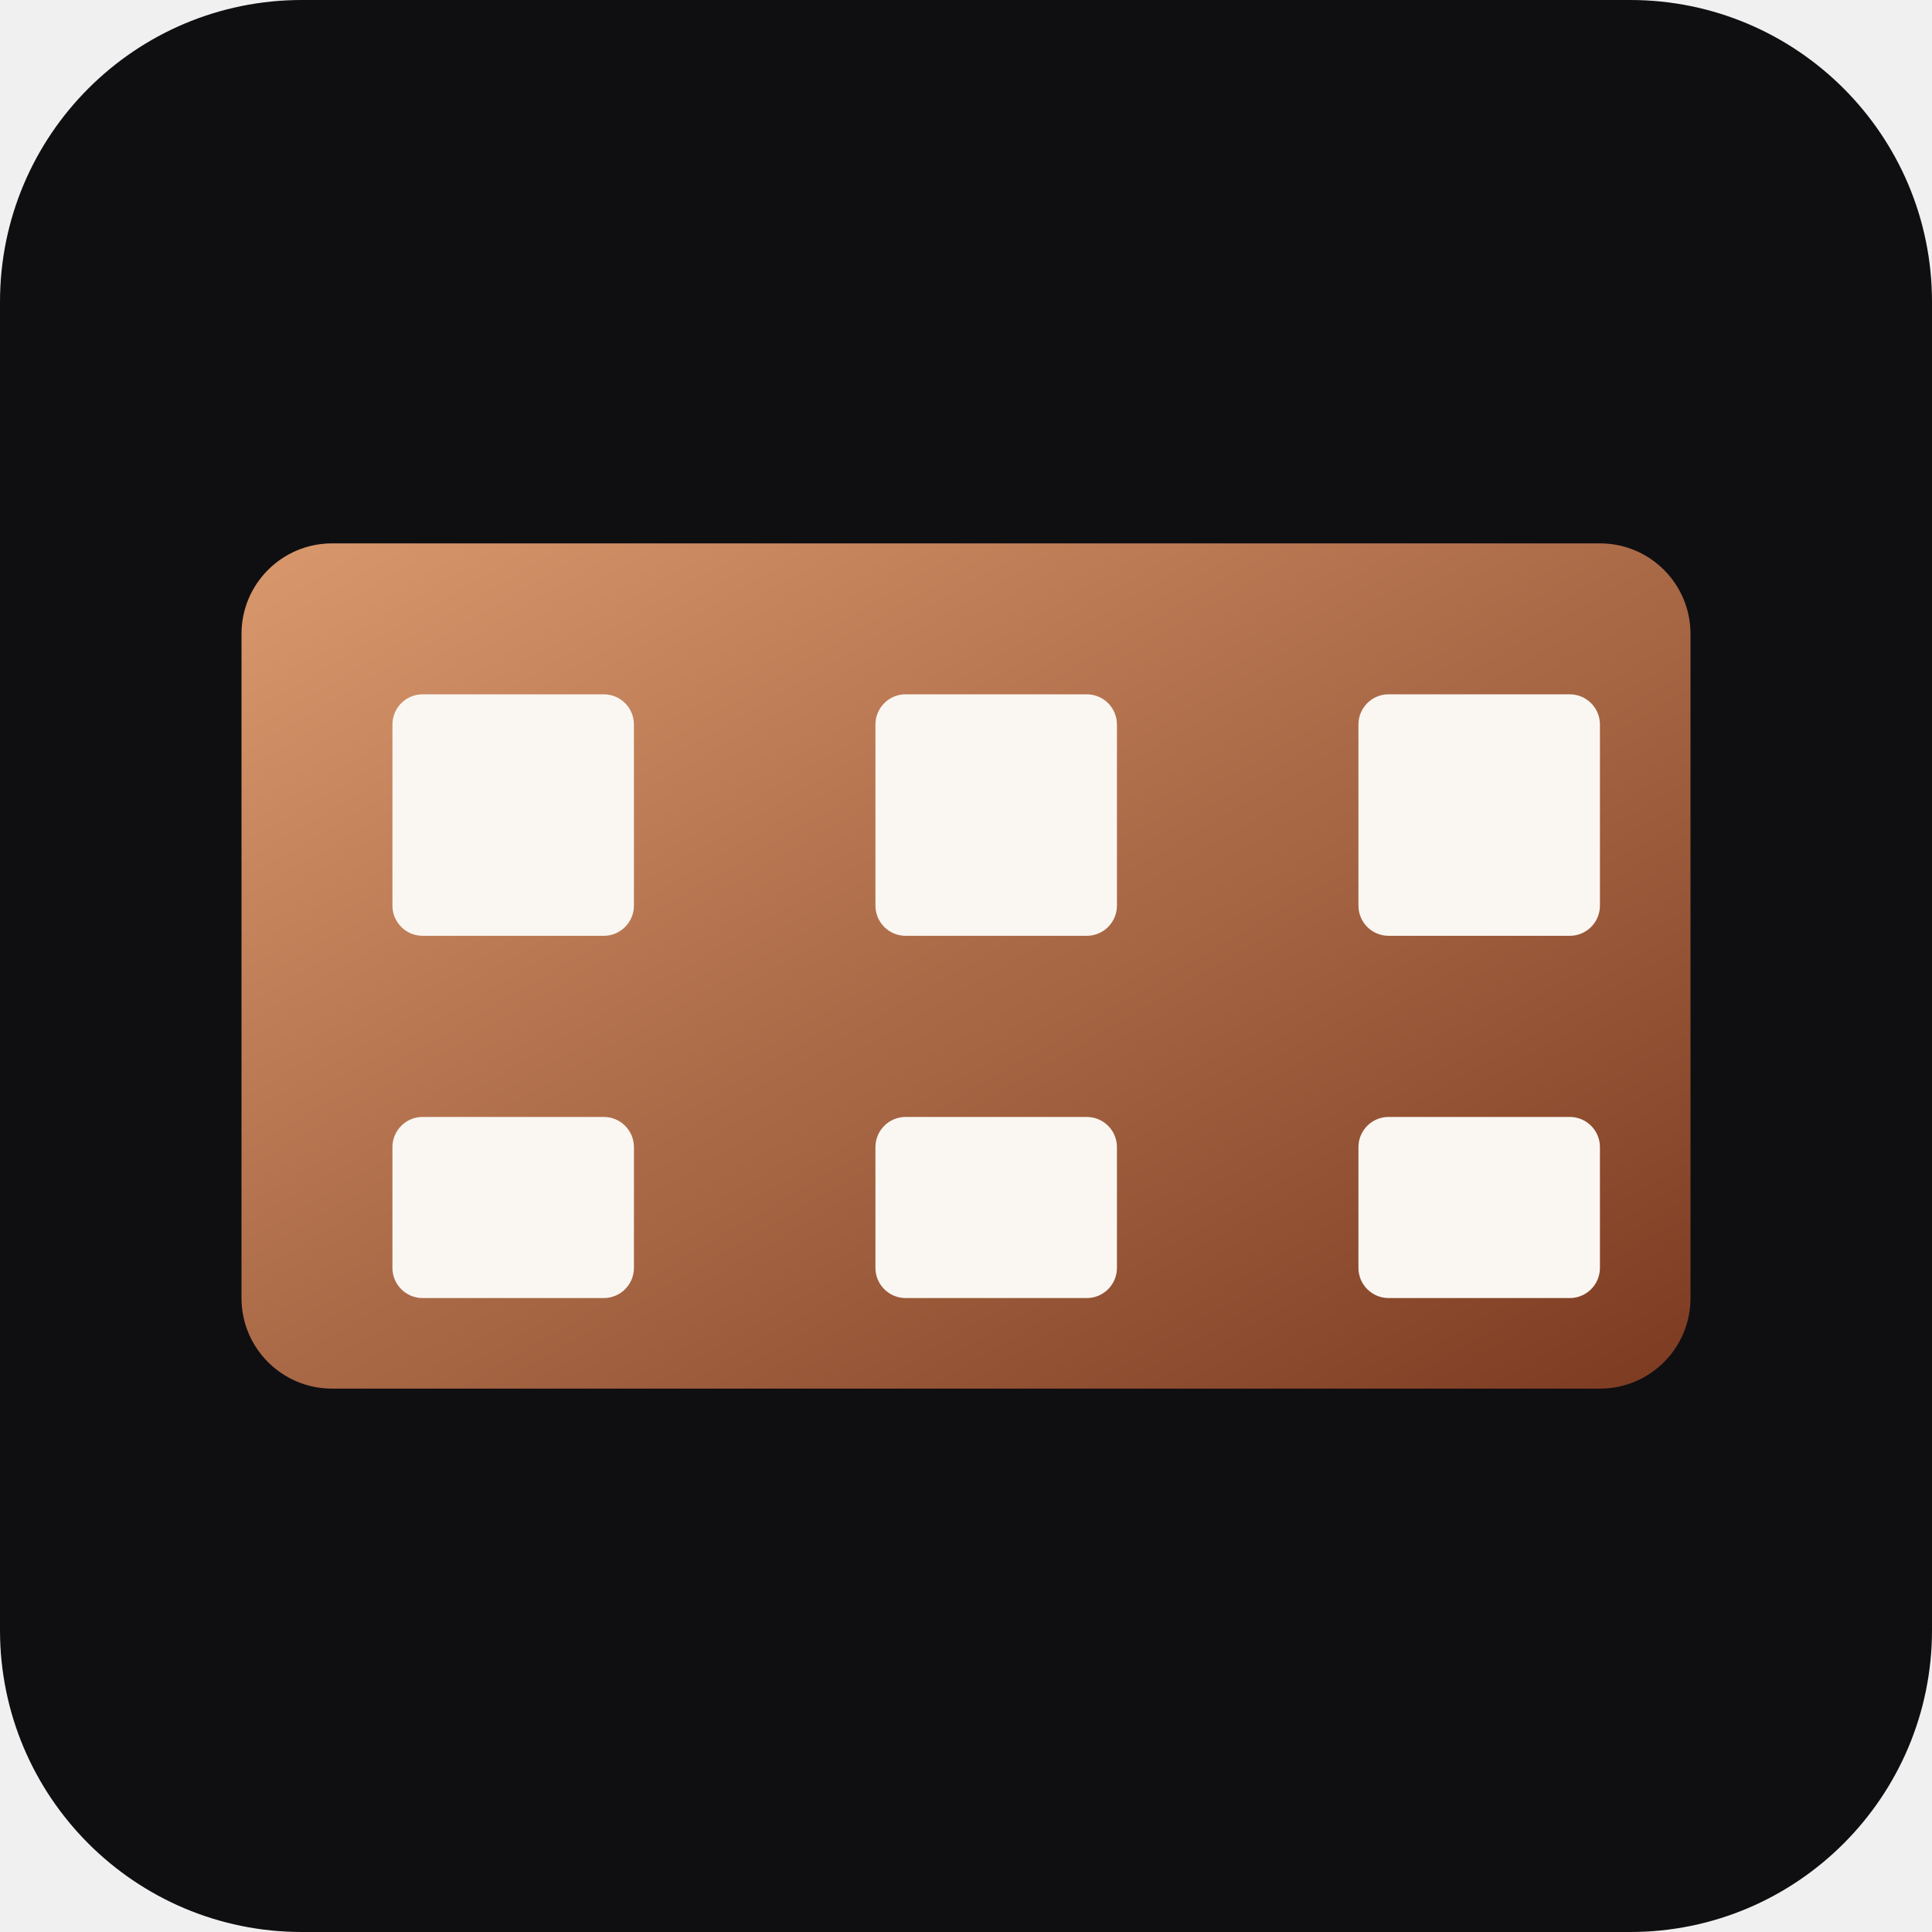
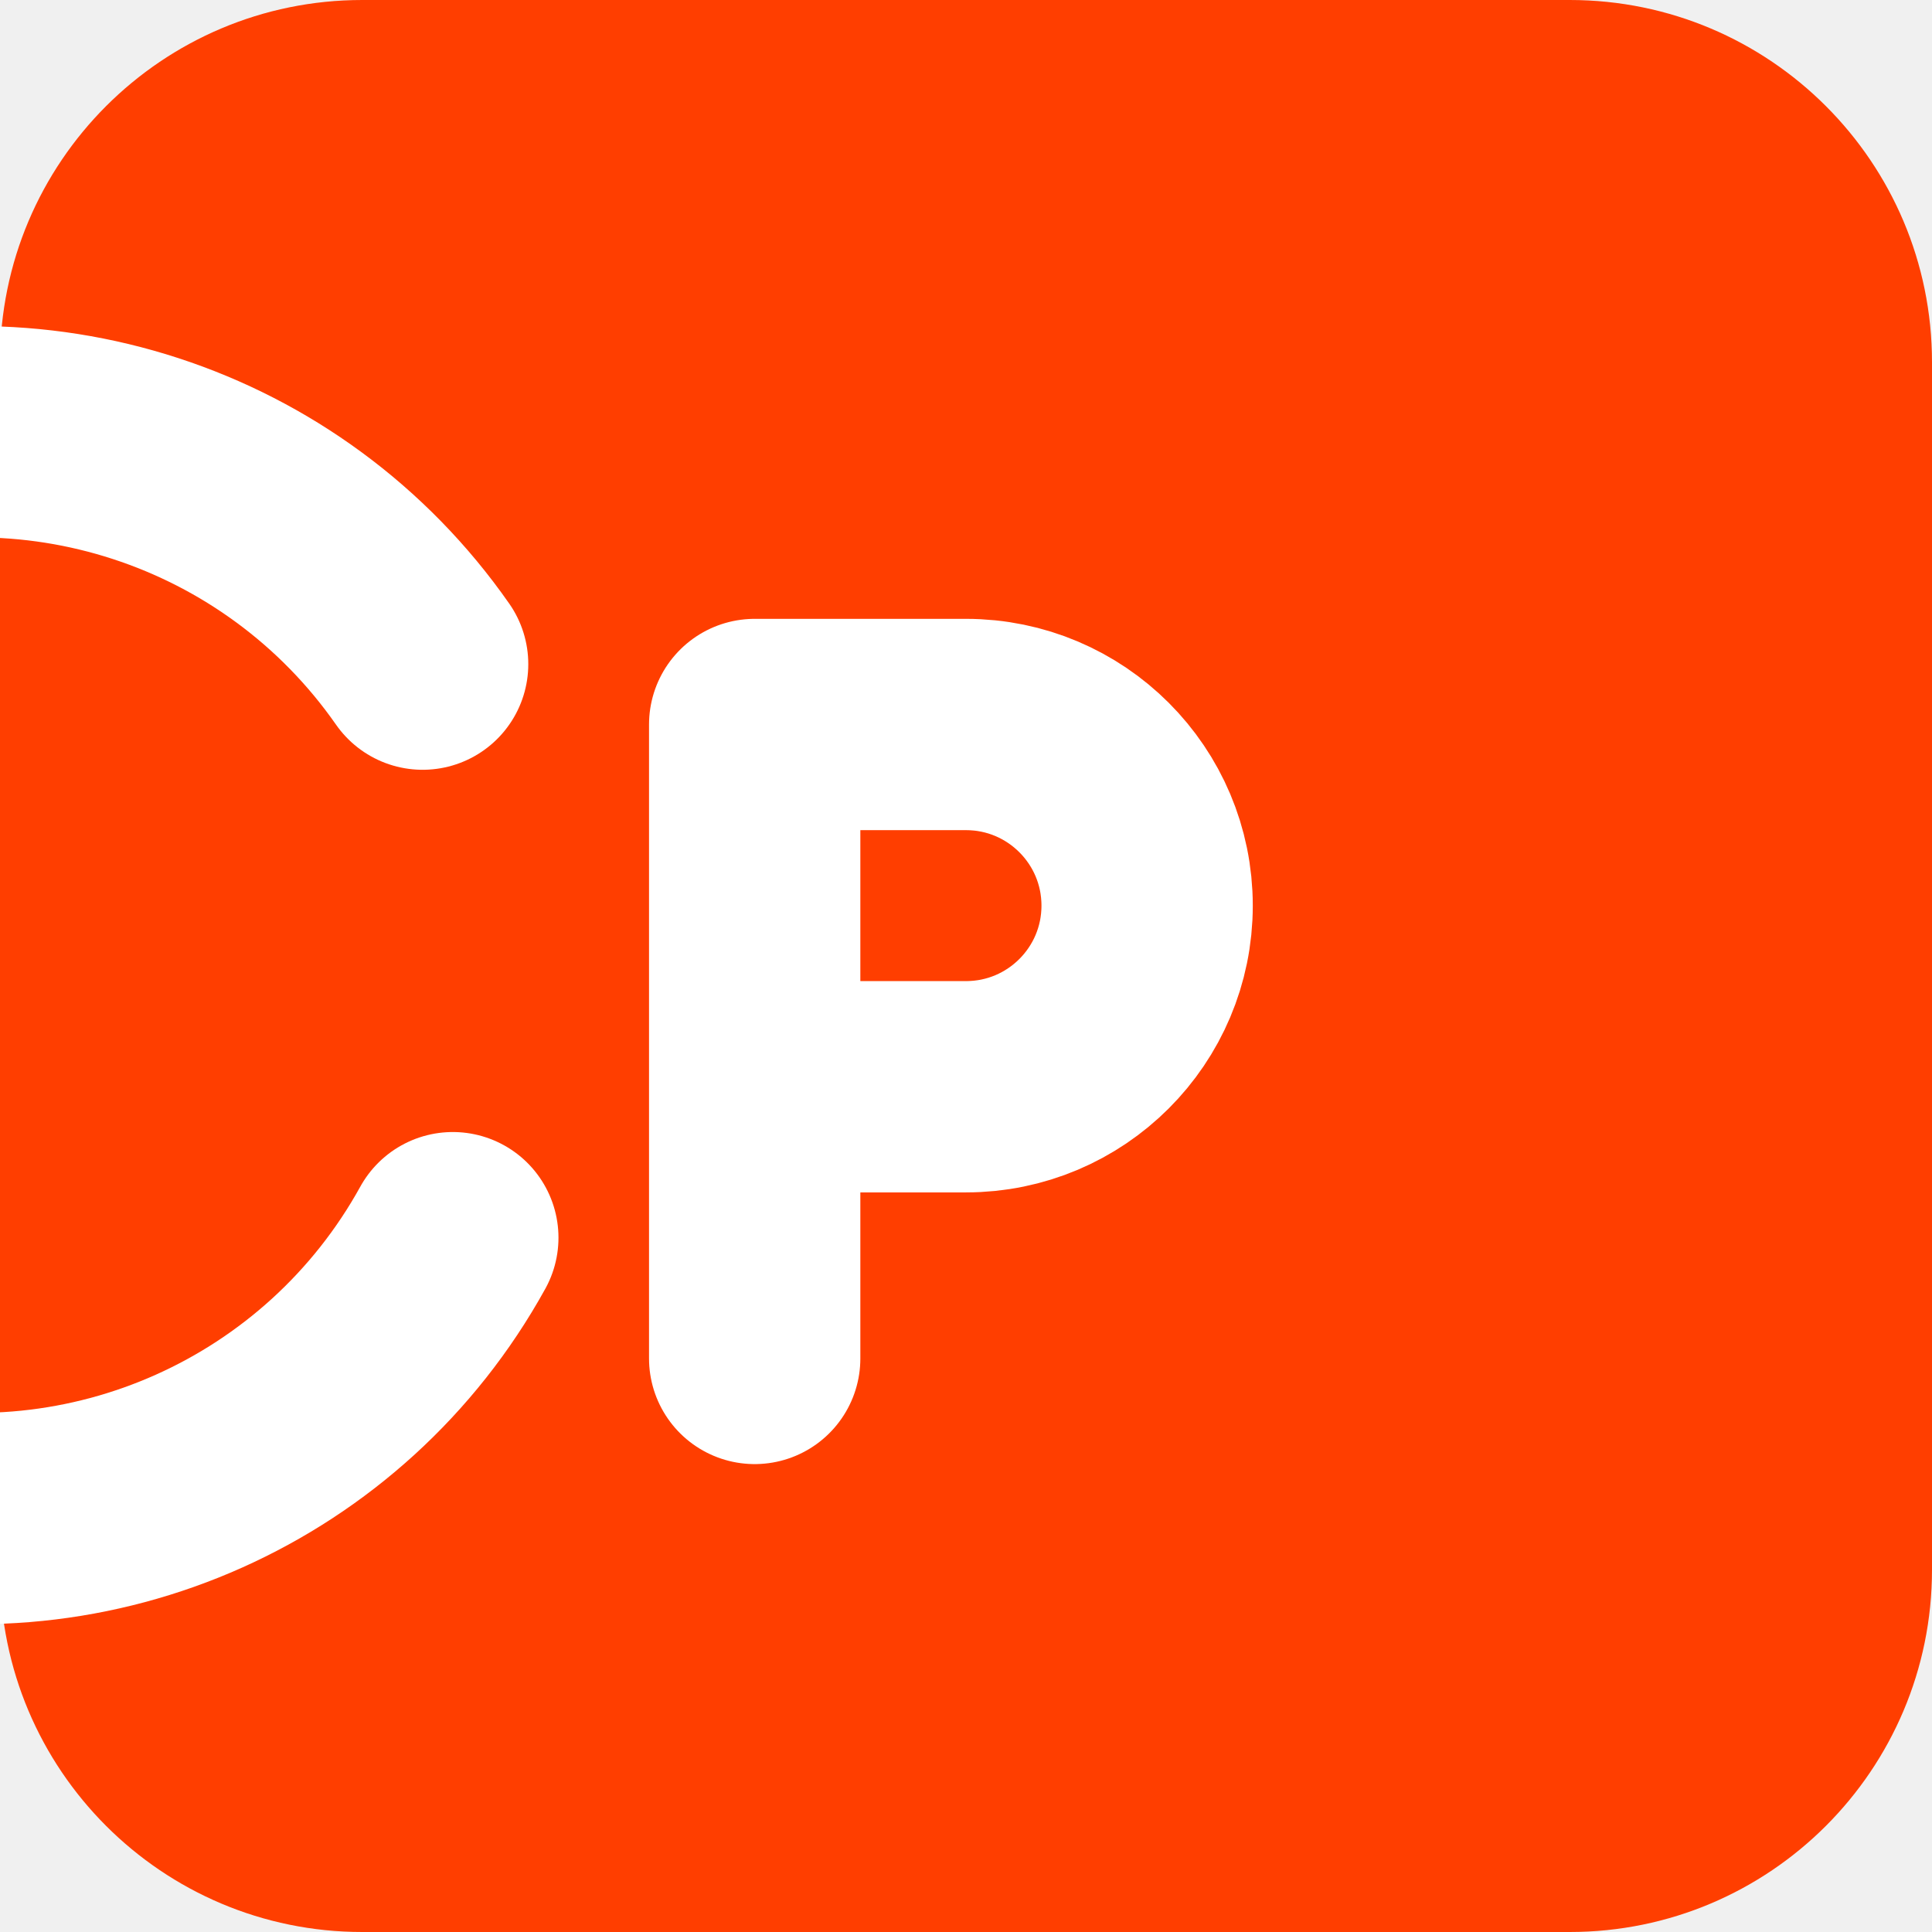
<svg xmlns="http://www.w3.org/2000/svg" viewBox="0 0 64 64">
-   <defs>
-     <linearGradient id="g" x1="0" x2="1" y1="0" y2="1">
-       <stop offset="0%" stop-color="#d9986c" />
-       <stop offset="100%" stop-color="#7c3b21" />
-     </linearGradient>
-   </defs>
-   <rect width="64" height="64" rx="10" fill="#0f0f12" />
-   <rect x="8" y="18" width="48" height="28" rx="3" fill="url(#g)" />
-   <rect x="13" y="23" width="8" height="8" rx="1" fill="#faf7f2" />
-   <rect x="29" y="23" width="8" height="8" rx="1" fill="#faf7f2" />
-   <rect x="45" y="23" width="8" height="8" rx="1" fill="#faf7f2" />
-   <rect x="13" y="37" width="8" height="6" rx="1" fill="#faf7f2" />
-   <rect x="29" y="37" width="8" height="6" rx="1" fill="#faf7f2" />
-   <rect x="45" y="37" width="8" height="6" rx="1" fill="#faf7f2" />
+   <rect width="64" height="64" rx="12" fill="#ff3e00" />
+   <g fill="none" stroke="#fff" stroke-width="7" stroke-linecap="round" stroke-linejoin="round">
+     <path d="M14 22 A18 18 0 1 0 15 41" />
+     <path d="M25 45 V24 h7 a6 6 0 0 1 0 12 h-7" />
+   </g>
</svg>
